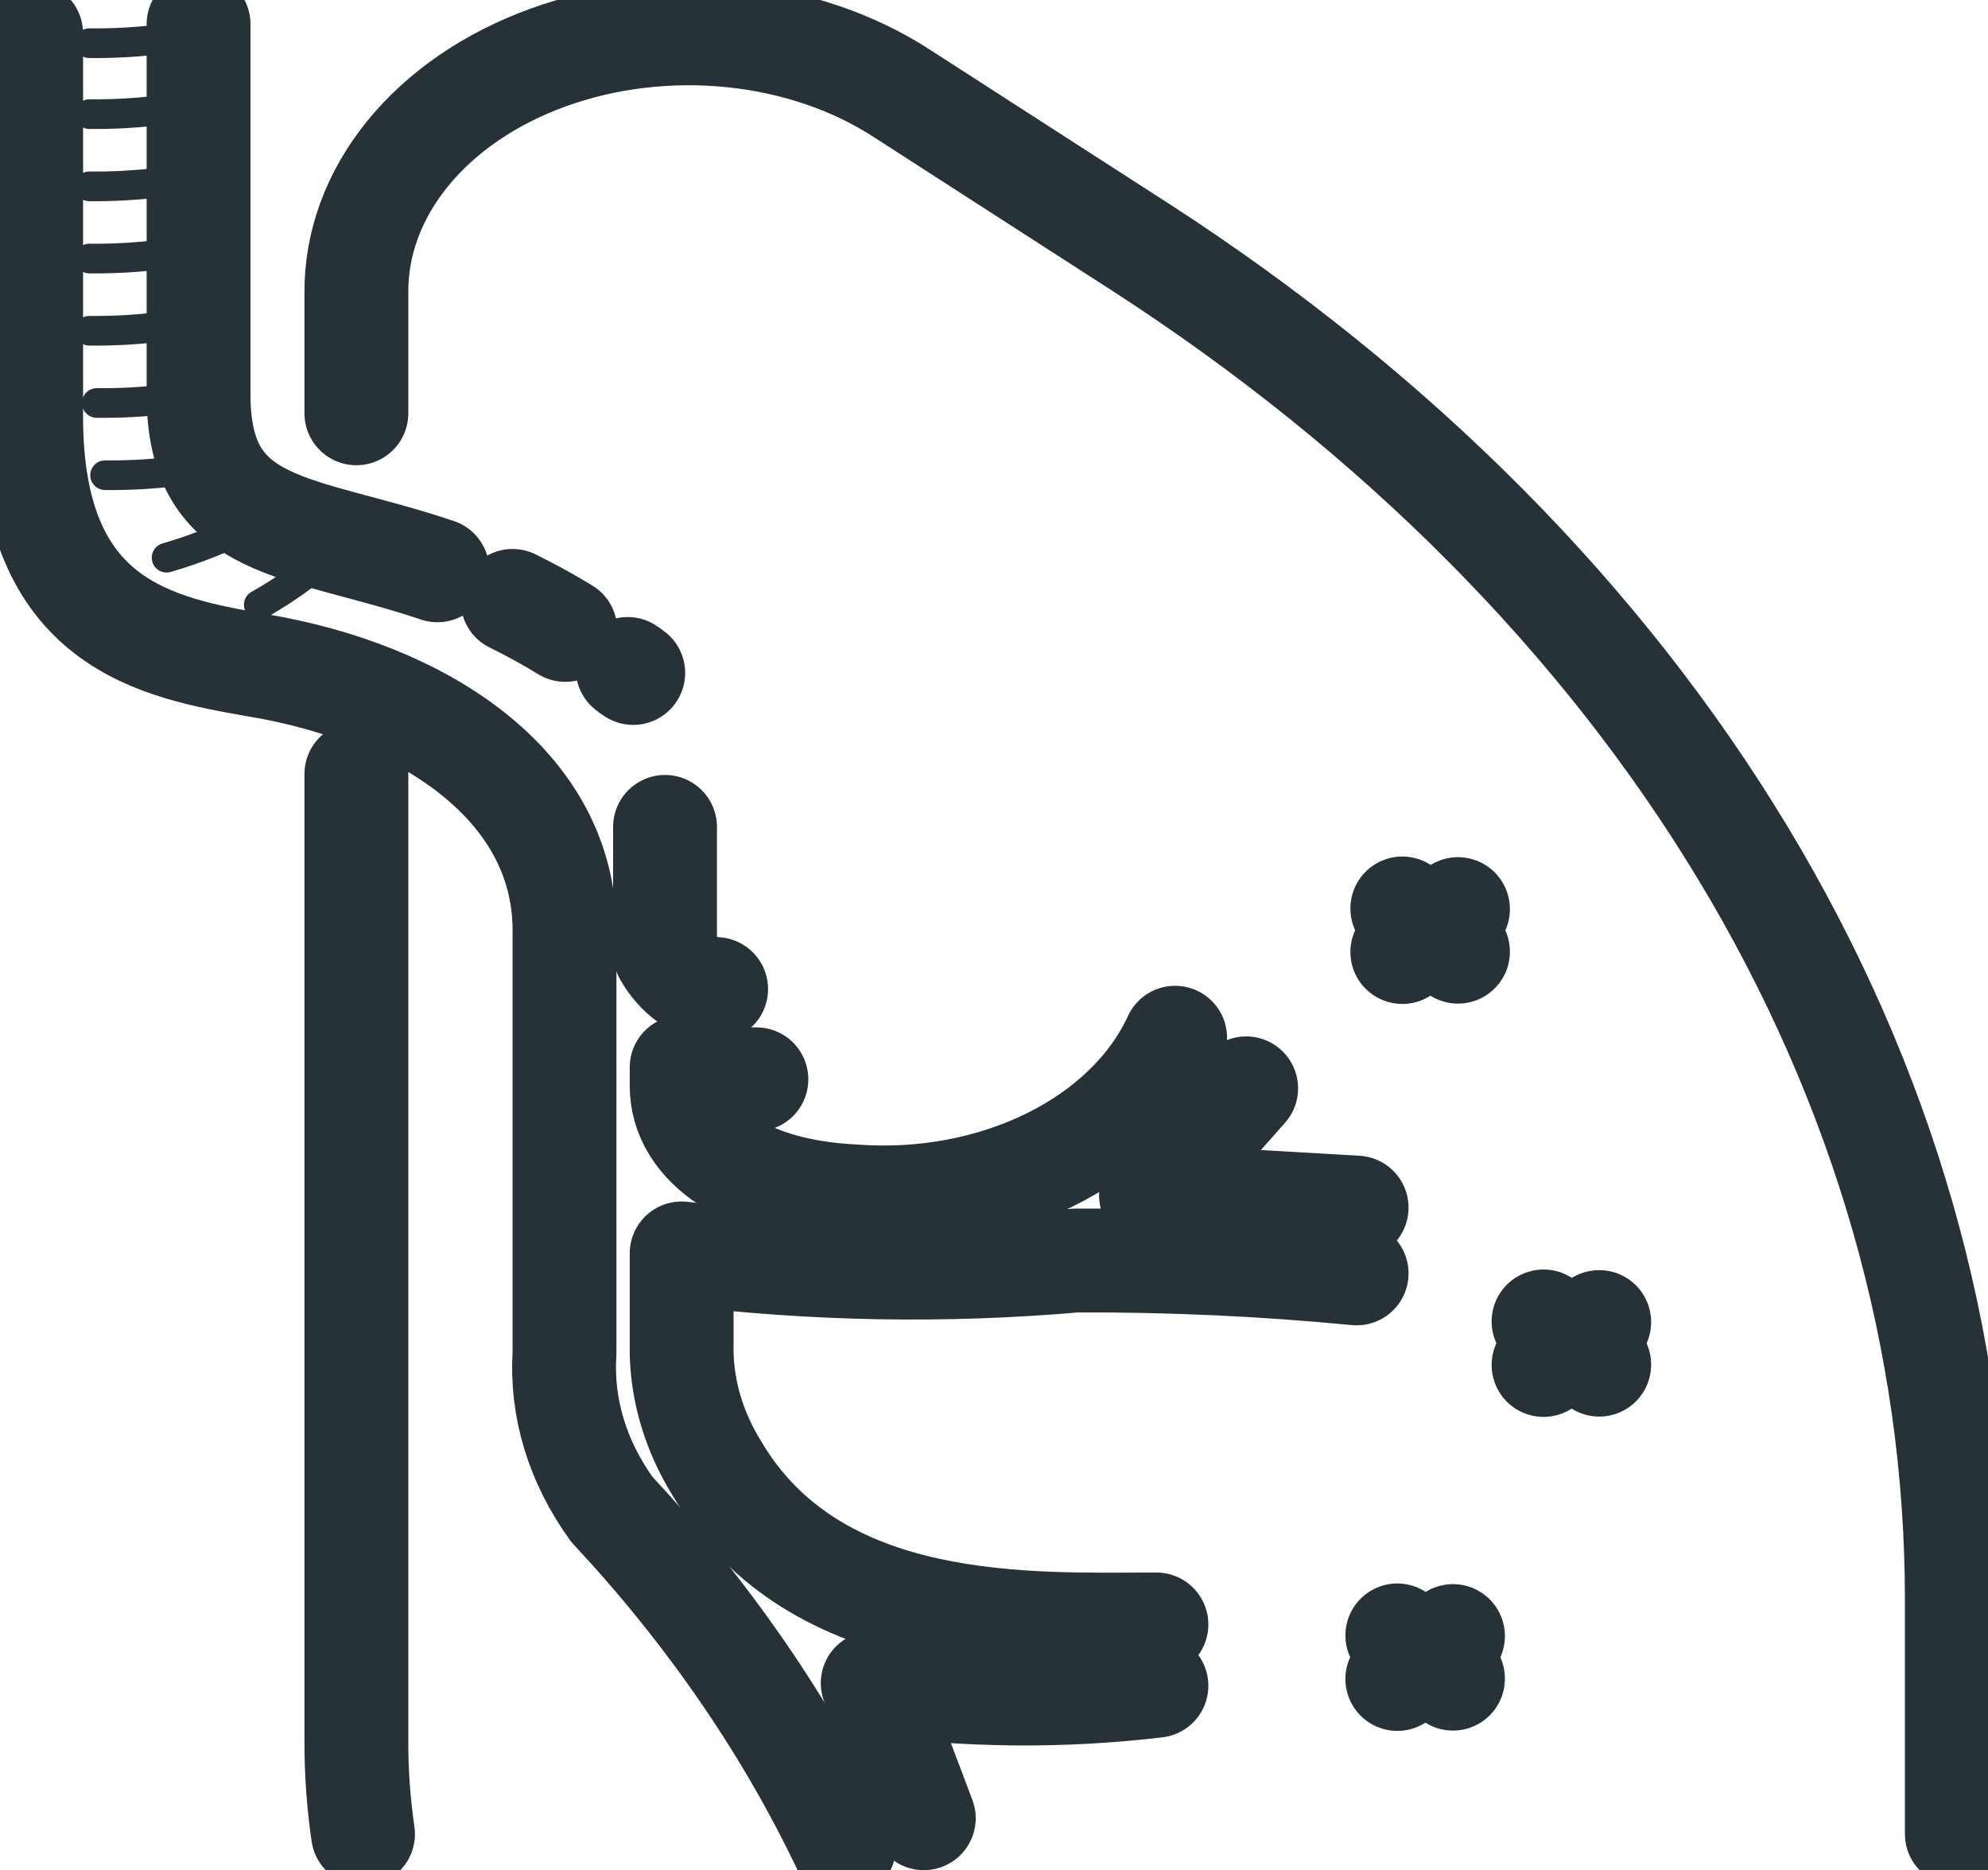
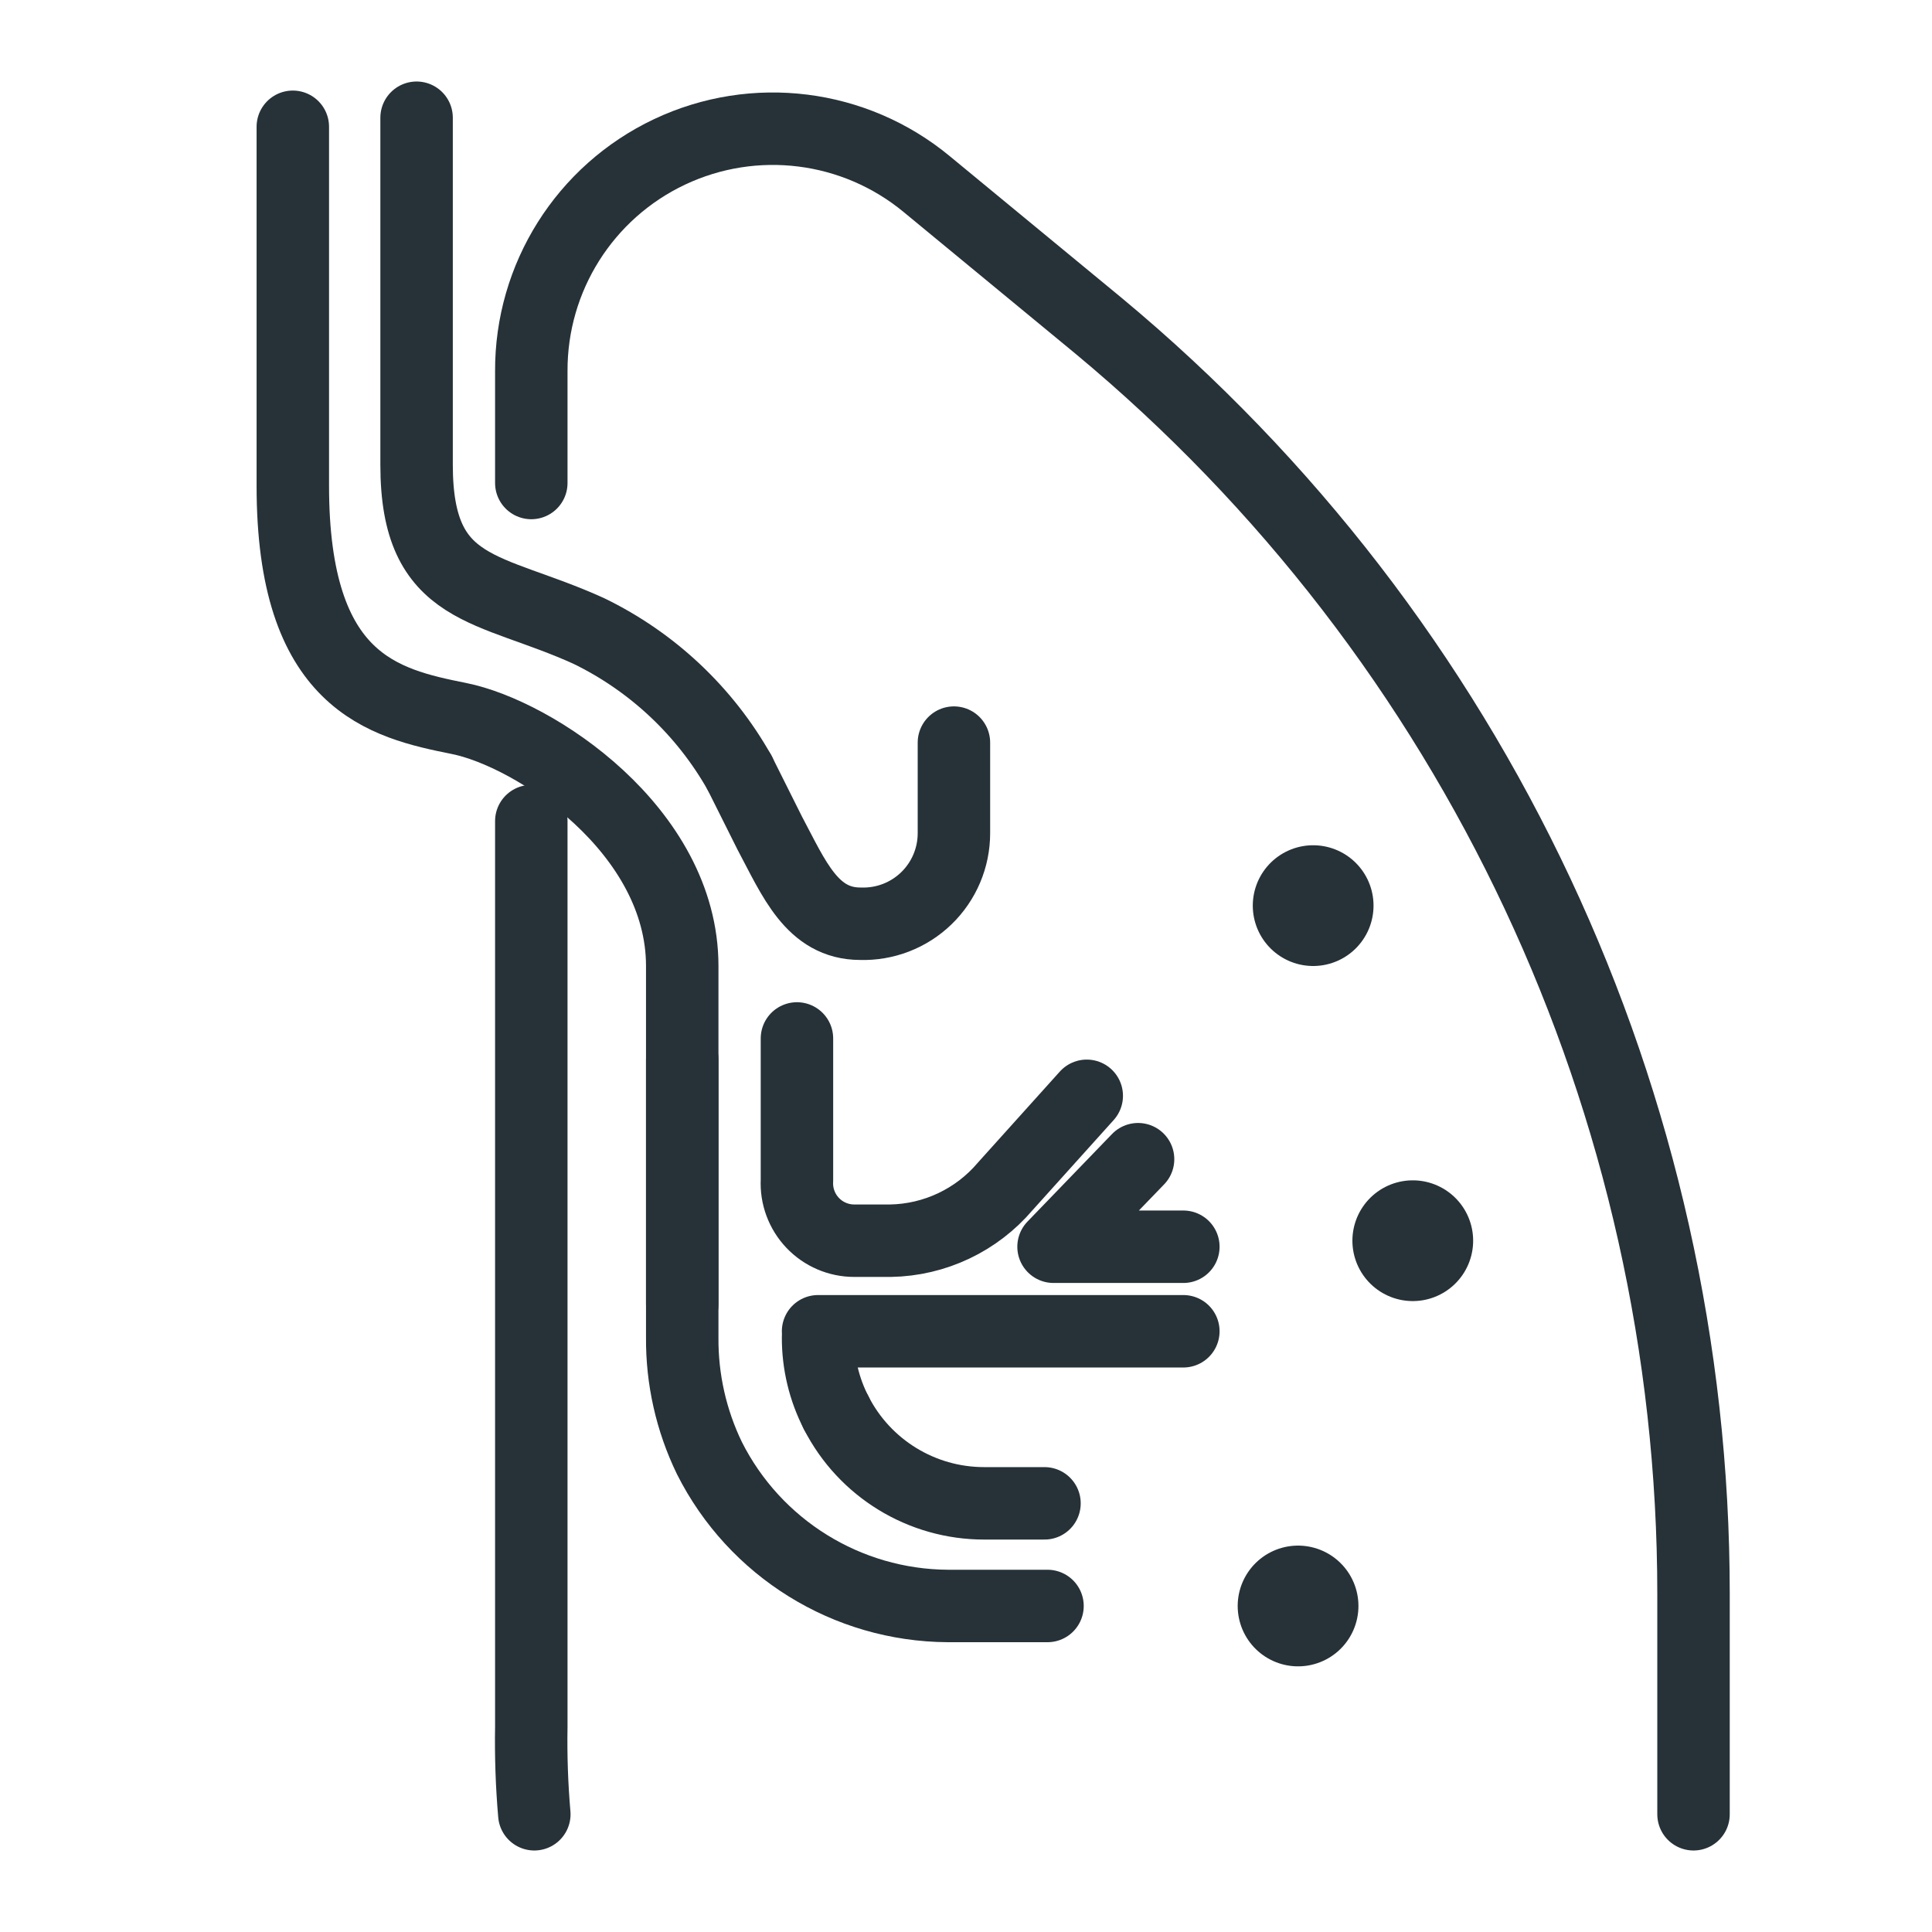
- <svg xmlns="http://www.w3.org/2000/svg" viewBox="0 0 67 63" stroke="#263238" fill="none">
-   <path d="M12.235 61.794C12.083 60.756 12.008 59.711 12.011 58.666V26.08" stroke-width="3.5" stroke-linecap="round" stroke-linejoin="round" />
-   <path d="M12.011 13.925V9.874C11.996 8.212 12.595 6.582 13.737 5.177C14.88 3.771 16.517 2.649 18.456 1.944C20.395 1.239 22.554 0.98 24.677 1.197C26.8 1.415 28.798 2.1 30.434 3.172L38.442 8.331C47.052 13.895 53.98 20.86 58.734 28.732C63.487 36.605 65.951 45.193 65.95 53.887V61.794" stroke-width="3.5" stroke-linecap="round" stroke-linejoin="round" />
-   <path d="M39.604 34.965C38.824 36.666 37.335 38.116 35.371 39.084C33.408 40.053 31.084 40.484 28.768 40.309C25.227 40.135 22.973 38.626 22.973 36.584V35.964C23.768 36.232 24.626 36.369 25.492 36.366" stroke-width="3.5" stroke-linecap="round" stroke-linejoin="round" />
-   <path d="M45.721 40.689L38.792 40.288L41.998 36.67" stroke-width="3.5" stroke-linecap="round" stroke-linejoin="round" />
-   <path d="M38.974 54.734C34.774 54.734 27.494 55.125 24.148 49.455C23.404 48.246 23.003 46.928 22.973 45.588V42.232C27.367 42.775 31.836 42.856 36.258 42.471C39.421 42.456 42.582 42.601 45.721 42.905" stroke-width="3.5" stroke-linecap="round" stroke-linejoin="round" />
-   <path d="M31.134 61.262L29.412 56.711C32.572 57.146 35.802 57.176 38.974 56.798" stroke-width="3.5" stroke-linecap="round" stroke-linejoin="round" />
-   <path d="M1.05 1.13V14.045C1.05 21.04 5.25 21.822 8.693 22.419C14.209 23.343 19.025 26.427 19.025 31.348V45.588C18.907 47.426 19.46 49.252 20.621 50.856C23.882 54.354 26.514 58.18 28.446 62.229" stroke-width="3.5" stroke-linecap="round" stroke-linejoin="round" />
-   <path d="M47.261 30.609L49.137 32.065" stroke-width="3.5" stroke-linecap="round" stroke-linejoin="round" />
-   <path d="M47.261 32.076L49.137 30.631" stroke-width="3.5" stroke-linecap="round" stroke-linejoin="round" />
-   <path d="M52.021 44.524L53.897 45.979" stroke-width="3.5" stroke-linecap="round" stroke-linejoin="round" />
-   <path d="M52.021 45.99L53.897 44.545" stroke-width="3.5" stroke-linecap="round" stroke-linejoin="round" />
-   <path d="M47.093 55.103L48.969 56.559" stroke-width="3.5" stroke-linecap="round" stroke-linejoin="round" />
-   <path d="M47.093 56.57L48.969 55.125" stroke-width="3.5" stroke-linecap="round" stroke-linejoin="round" />
-   <path d="M7.658 5.713C6.161 6.105 4.589 6.296 3.01 6.278" stroke-linecap="round" stroke-linejoin="round" />
-   <path d="M7.658 3.28C6.161 3.672 4.589 3.863 3.01 3.845" stroke-linecap="round" stroke-linejoin="round" />
-   <path d="M7.658 8.146C6.161 8.538 4.589 8.729 3.01 8.711" stroke-linecap="round" stroke-linejoin="round" />
-   <path d="M7.658 10.58C6.161 10.972 4.589 11.163 3.01 11.144" stroke-linecap="round" stroke-linejoin="round" />
-   <path d="M7.91 13.013C6.413 13.405 4.841 13.596 3.262 13.578" stroke-linecap="round" stroke-linejoin="round" />
-   <path d="M8.176 15.446C6.684 15.838 5.117 16.029 3.542 16.011" stroke-linecap="round" stroke-linejoin="round" />
-   <path d="M9.687 16.956C8.47 17.738 7.093 18.358 5.614 18.791" stroke-linecap="round" stroke-linejoin="round" />
-   <path d="M12.011 17.77C11.11 18.776 9.998 19.657 8.721 20.377" stroke-linecap="round" stroke-linejoin="round" />
-   <path d="M7.658 0.891C6.161 1.283 4.589 1.474 3.01 1.455" stroke-linecap="round" stroke-linejoin="round" />
-   <path d="M21.251 22.615C21.573 22.832 20.915 22.365 21.251 22.615" stroke-width="3.5" stroke-linecap="round" stroke-linejoin="round" />
-   <path d="M17.275 20.247C17.889 20.549 18.482 20.875 19.053 21.224" stroke-width="3.5" stroke-linecap="round" stroke-linejoin="round" />
-   <path d="M6.692 0.815V13.295C6.692 17.955 10.051 17.64 14.741 19.215" stroke-width="3.5" stroke-linecap="round" stroke-linejoin="round" />
-   <path d="M22.413 27.861V32.119C22.413 32.119 23.029 33.336 24.135 33.325" stroke-width="3.5" stroke-linecap="round" stroke-linejoin="round" />
+ <svg xmlns="http://www.w3.org/2000/svg" id="Layer_1" data-name="Layer 1" viewBox="0 0 64 64">
+   <defs>
+     <style>.cls-1,.cls-2{fill:none;stroke:#263238;stroke-linecap:round;stroke-linejoin:round;}.cls-1{stroke-width:2.4px;}.cls-2{stroke-width:4px;}</style>
+   </defs>
+   <g id="lungs_Organ" data-name="lungs, Organ">
+     <path class="cls-1" d="M17.7,60.1a28.1,28.1,0,0,1-.1-2.9v-30" />
+     <path class="cls-1" d="M17.6,16V12.3A8,8,0,0,1,30.7,6.1l5.7,4.7a54.6,54.6,0,0,1,19.7,42v7.3" />
+     <path class="cls-1" d="M9.7,4.2V16.1c0,6.5,3,7.2,5.5,7.7s7.4,3.7,7.4,8.2V43.2" />
+   </g>
+   <line class="cls-2" x1="43.5" y1="30" x2="43.5" y2="30" />
+   <path class="cls-1" d="M13.8,3.9V15.4c0,4.3,2.4,4,5.7,5.5a11.5,11.5,0,0,1,5,4.7" />
+   <line class="cls-2" x1="46.8" y1="41.1" x2="46.8" y2="41.1" />
+   <line class="cls-2" x1="43" y1="53.2" x2="43" y2="53.2" />
+   <path class="cls-1" d="M22.6,35.1v9.2a9,9,0,0,0,.9,4h0a8.9,8.9,0,0,0,7.9,4.9h3.3" />
+   <path class="cls-1" d="M27.7,46.8a5.5,5.5,0,0,0,4.9,3h2" />
+   <path class="cls-1" d="M27.1,44.3a5.4,5.4,0,0,0,.6,2.5h0" />
+   <path class="cls-1" d="M26.4,34.4v4.7a1.9,1.9,0,0,0,1.9,2h1.2a5.1,5.1,0,0,0,3.8-1.8l2.7-3" />
+   <path class="cls-1" d="M39.2,44.1H27.1" />
+   <path class="cls-1" d="M31.6,24.6v3a3,3,0,0,1-3.1,3h0c-1.6,0-2.2-1.5-3-3l-1-2" />
+   <polyline class="cls-1" points="37.7 38.4 34.9 41.3 39.2 41.3" />
</svg>
